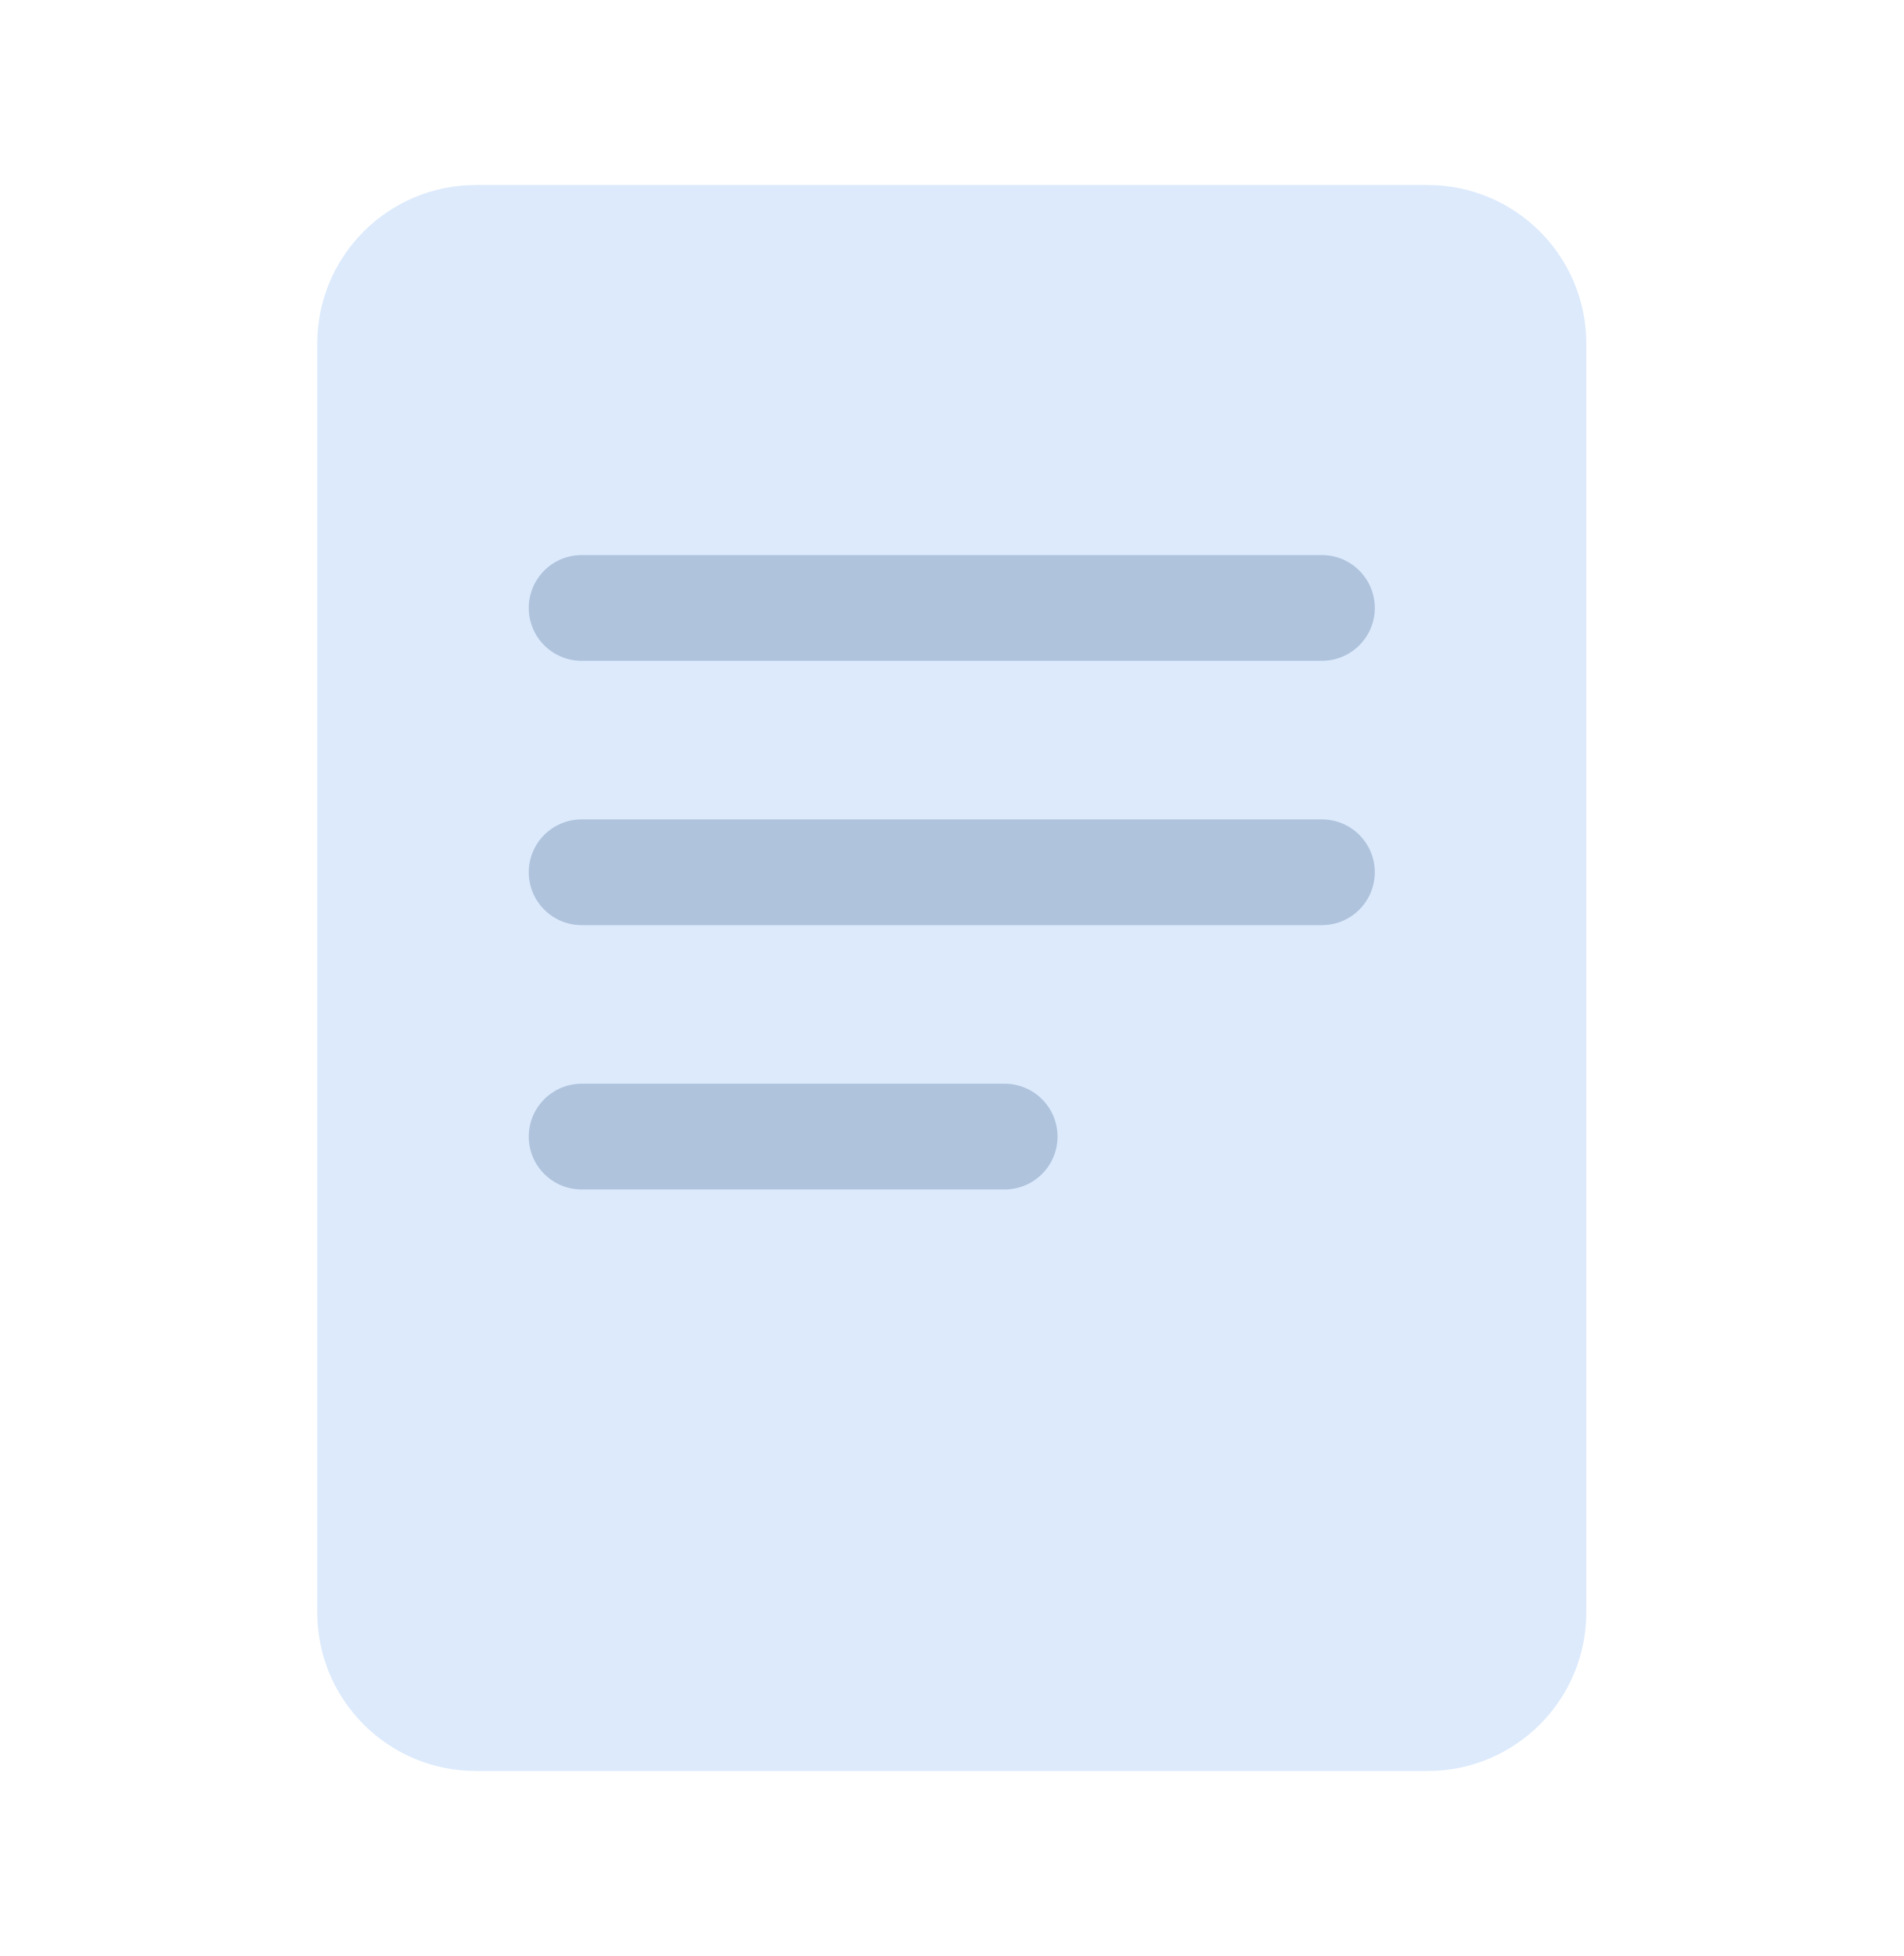
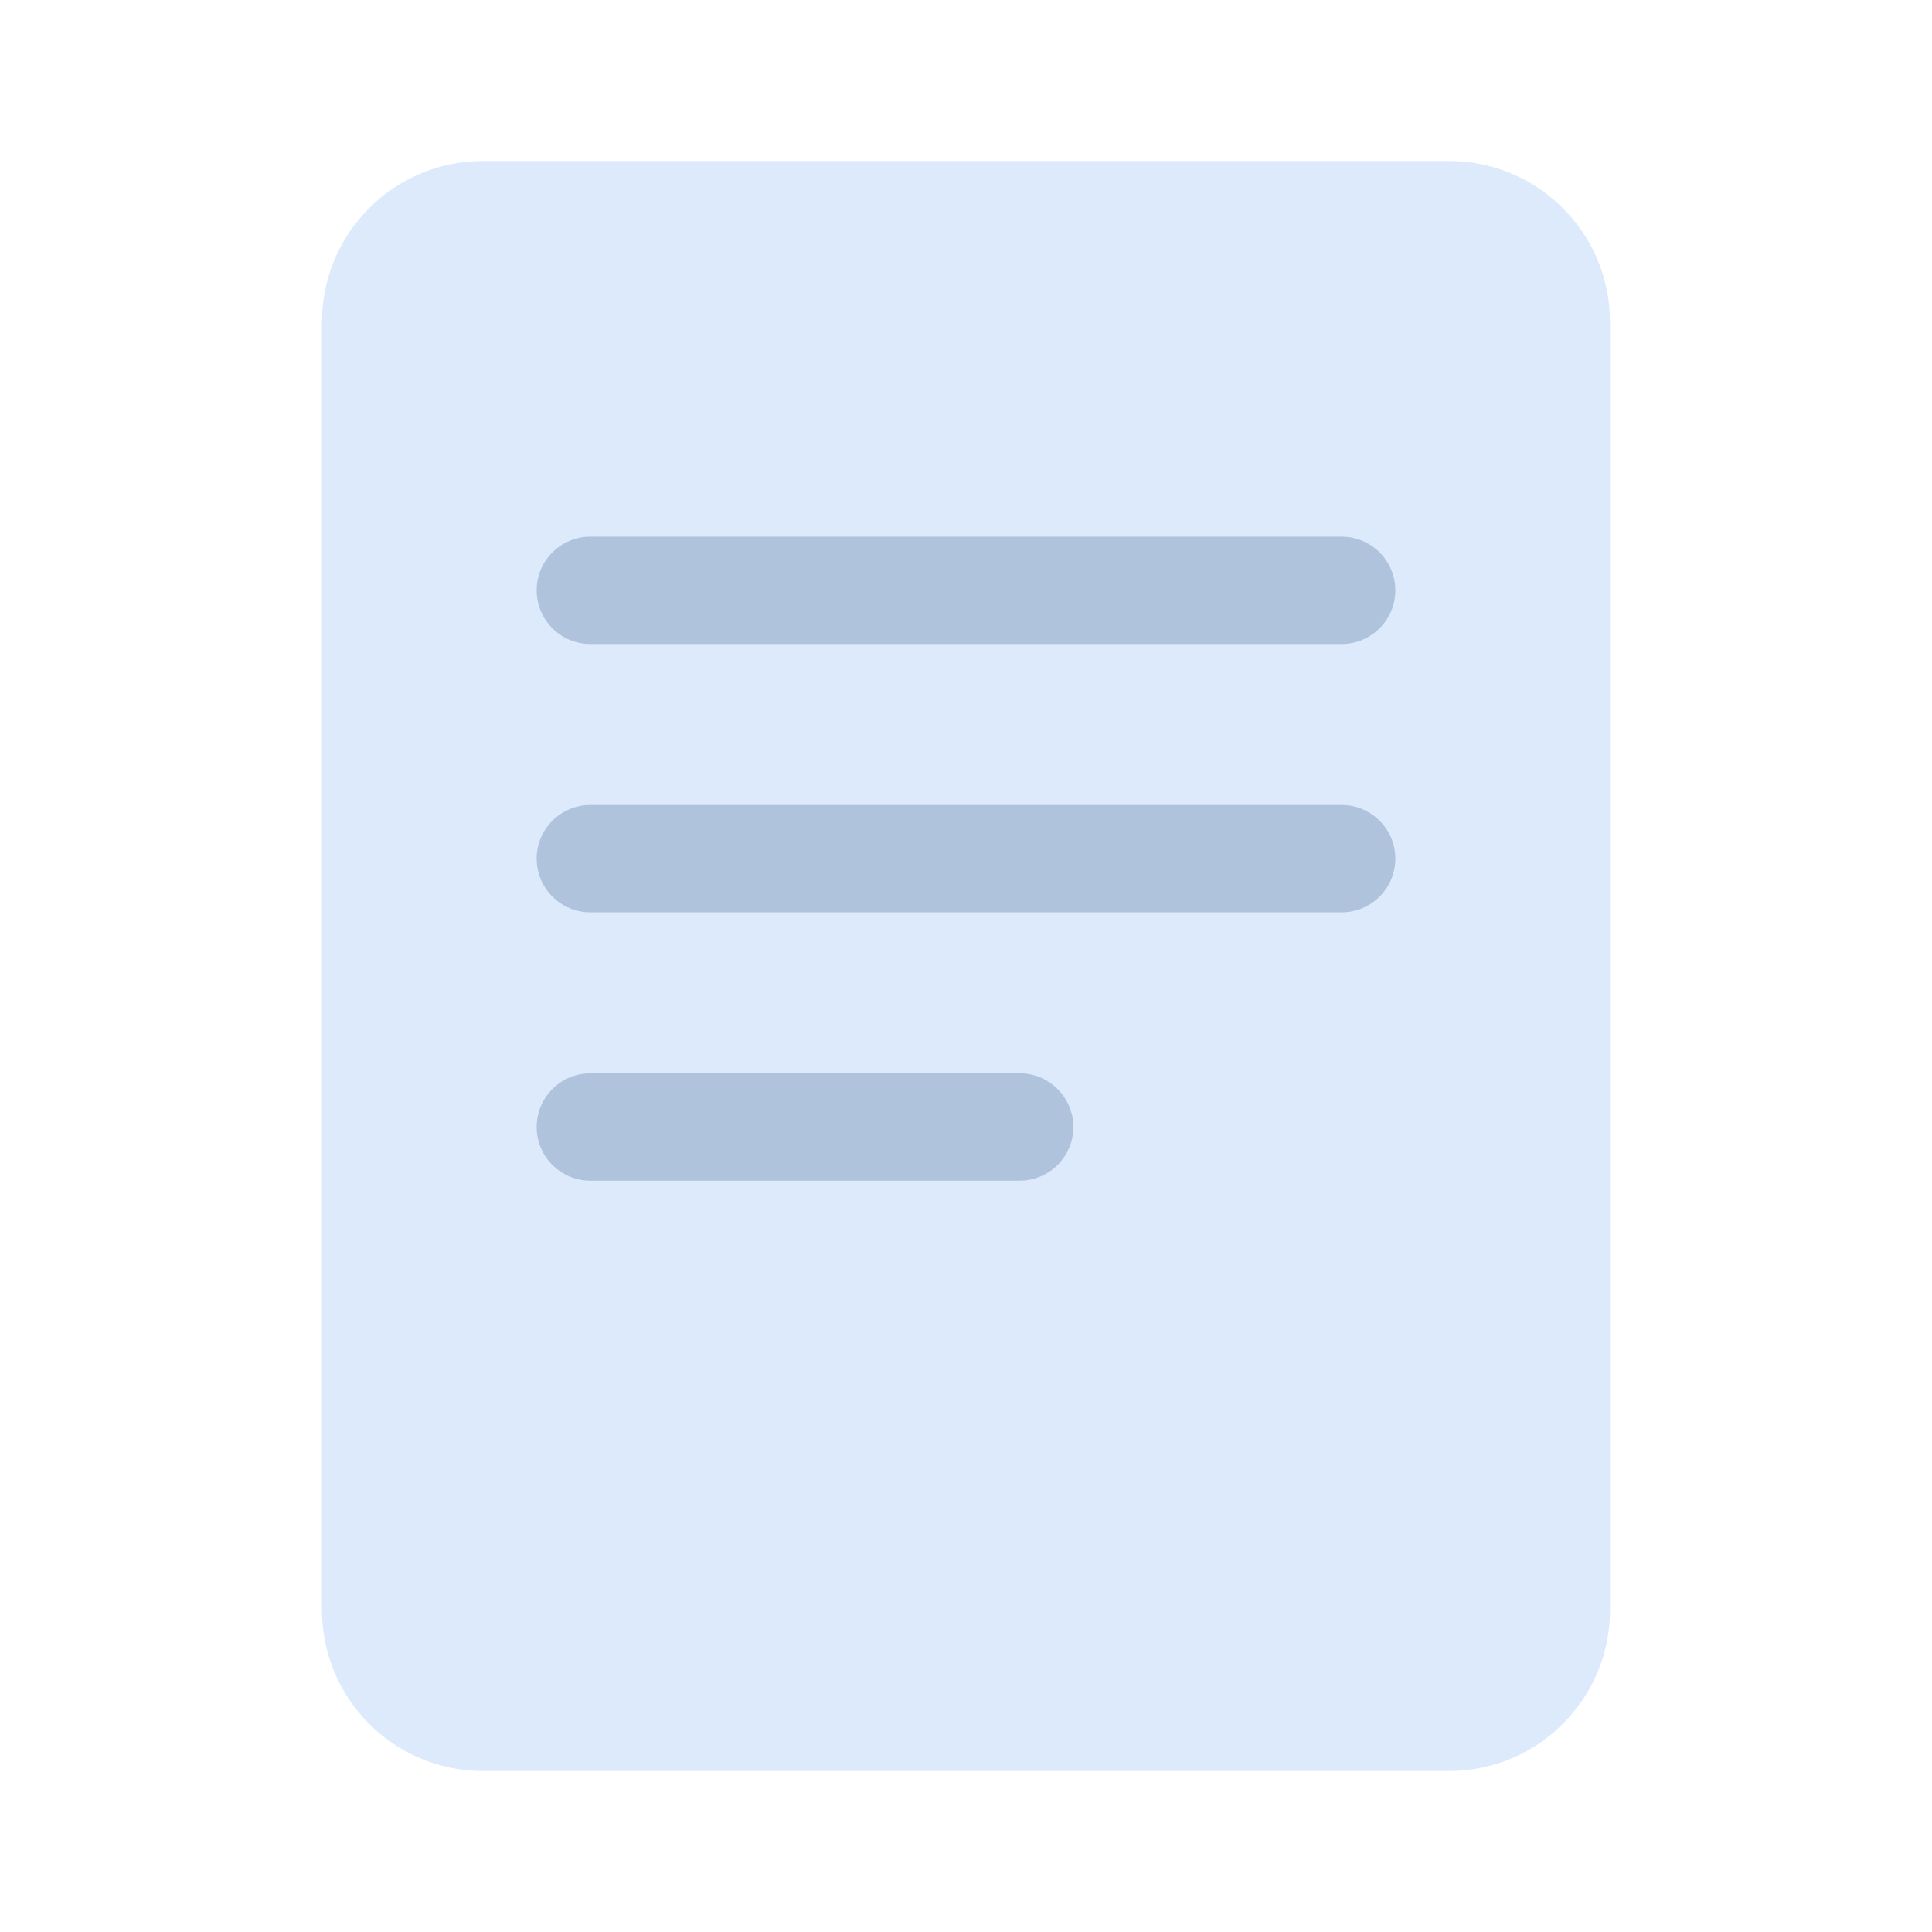
- <svg xmlns="http://www.w3.org/2000/svg" width="36" height="37" viewBox="0 0 36 37" fill="none">
-   <path d="M6 6.5C6 4.843 7.343 3.5 9 3.5H27C28.657 3.5 30 4.843 30 6.5V30.5C30 32.157 28.657 33.5 27 33.5H9C7.343 33.5 6 32.157 6 30.5V6.5Z" fill="#DCEAFC" />
-   <path d="M10 11.5C10 10.948 10.448 10.5 11 10.5H25C25.552 10.5 26 10.948 26 11.5C26 12.052 25.552 12.5 25 12.5H11C10.448 12.5 10 12.052 10 11.5Z" fill="#AFC3DC" />
-   <path d="M10 16.5C10 15.948 10.448 15.5 11 15.5H25C25.552 15.5 26 15.948 26 16.5C26 17.052 25.552 17.5 25 17.5H11C10.448 17.5 10 17.052 10 16.5Z" fill="#AFC3DC" />
-   <path d="M10 21.5C10 20.948 10.448 20.5 11 20.5H19C19.552 20.5 20 20.948 20 21.5C20 22.052 19.552 22.5 19 22.5H11C10.448 22.5 10 22.052 10 21.5Z" fill="#AFC3DC" />
+ <svg xmlns="http://www.w3.org/2000/svg" width="36" height="36" viewBox="0 0 36 36" fill="none">
+   <path d="M6 6C6 4.343 7.343 3 9 3H27C28.657 3 30 4.343 30 6V30C30 31.657 28.657 33 27 33H9C7.343 33 6 31.657 6 30V6Z" fill="#DCEAFC" />
+   <path d="M10 11C10 10.448 10.448 10 11 10H25C25.552 10 26 10.448 26 11C26 11.552 25.552 12 25 12H11C10.448 12 10 11.552 10 11Z" fill="#AFC3DC" />
+   <path d="M10 16C10 15.448 10.448 15 11 15H25C25.552 15 26 15.448 26 16C26 16.552 25.552 17 25 17H11C10.448 17 10 16.552 10 16Z" fill="#AFC3DC" />
+   <path d="M10 21C10 20.448 10.448 20 11 20H19C19.552 20 20 20.448 20 21C20 21.552 19.552 22 19 22H11C10.448 22 10 21.552 10 21Z" fill="#AFC3DC" />
</svg>
